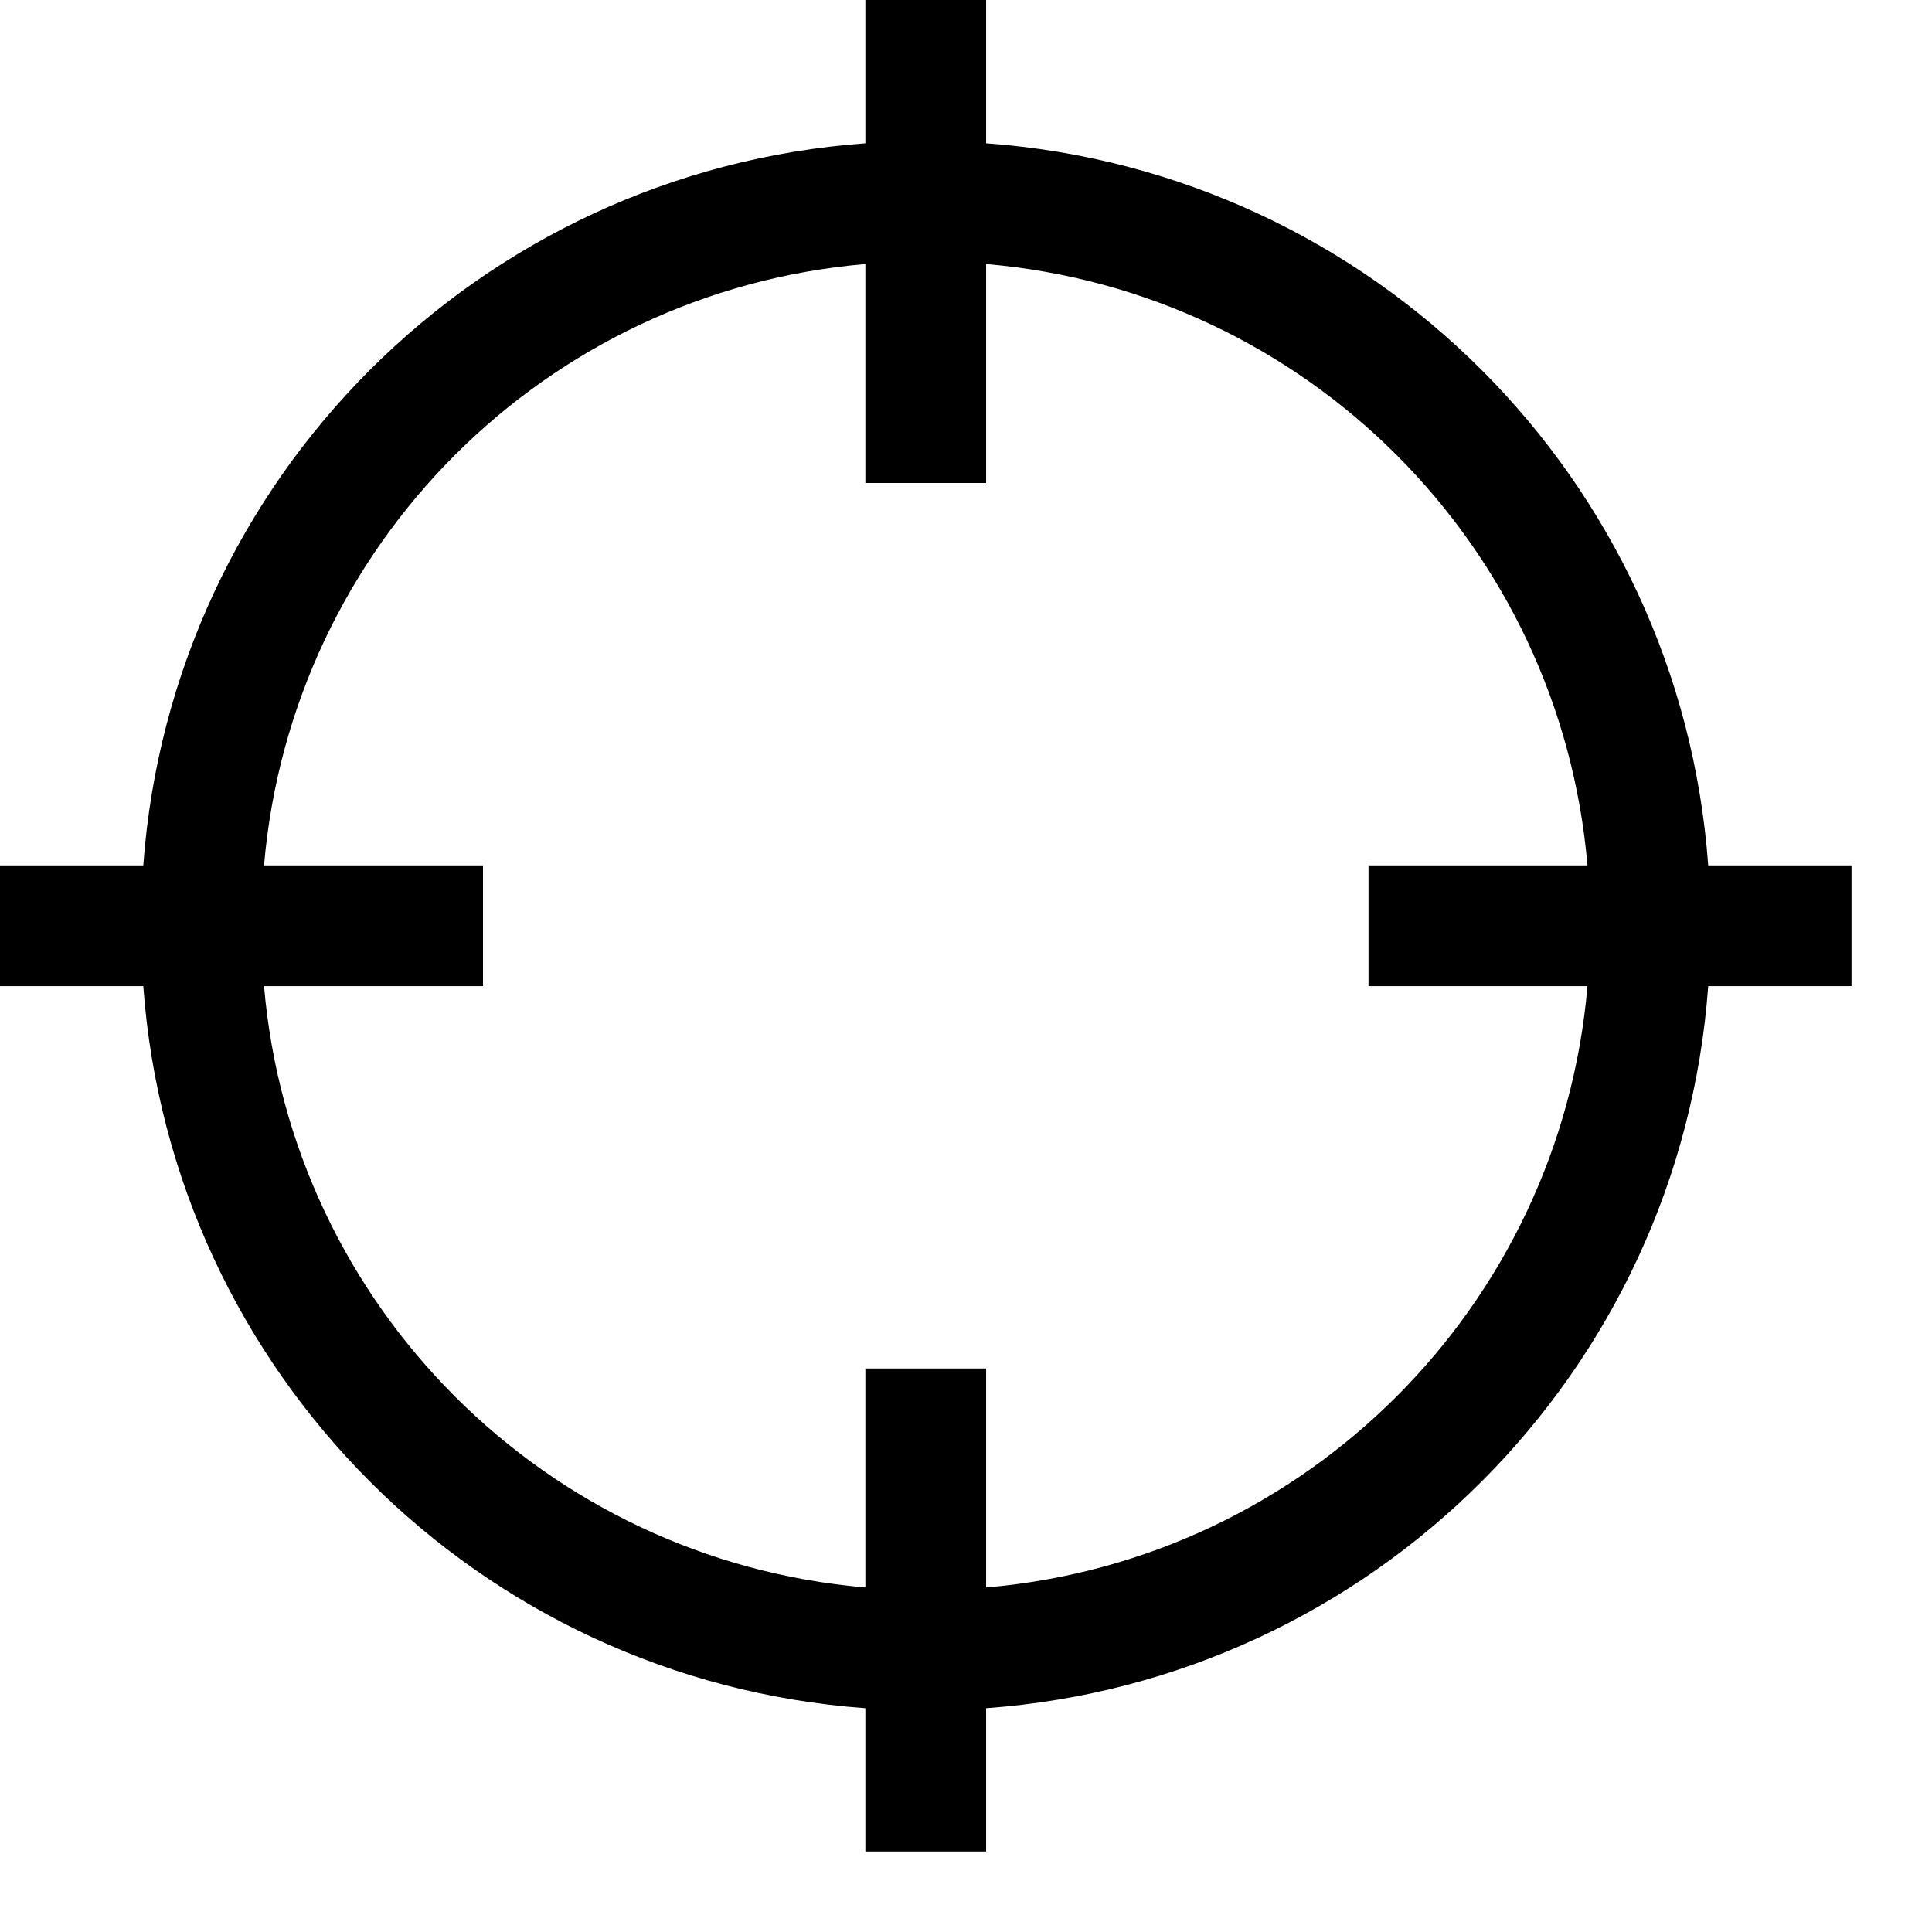
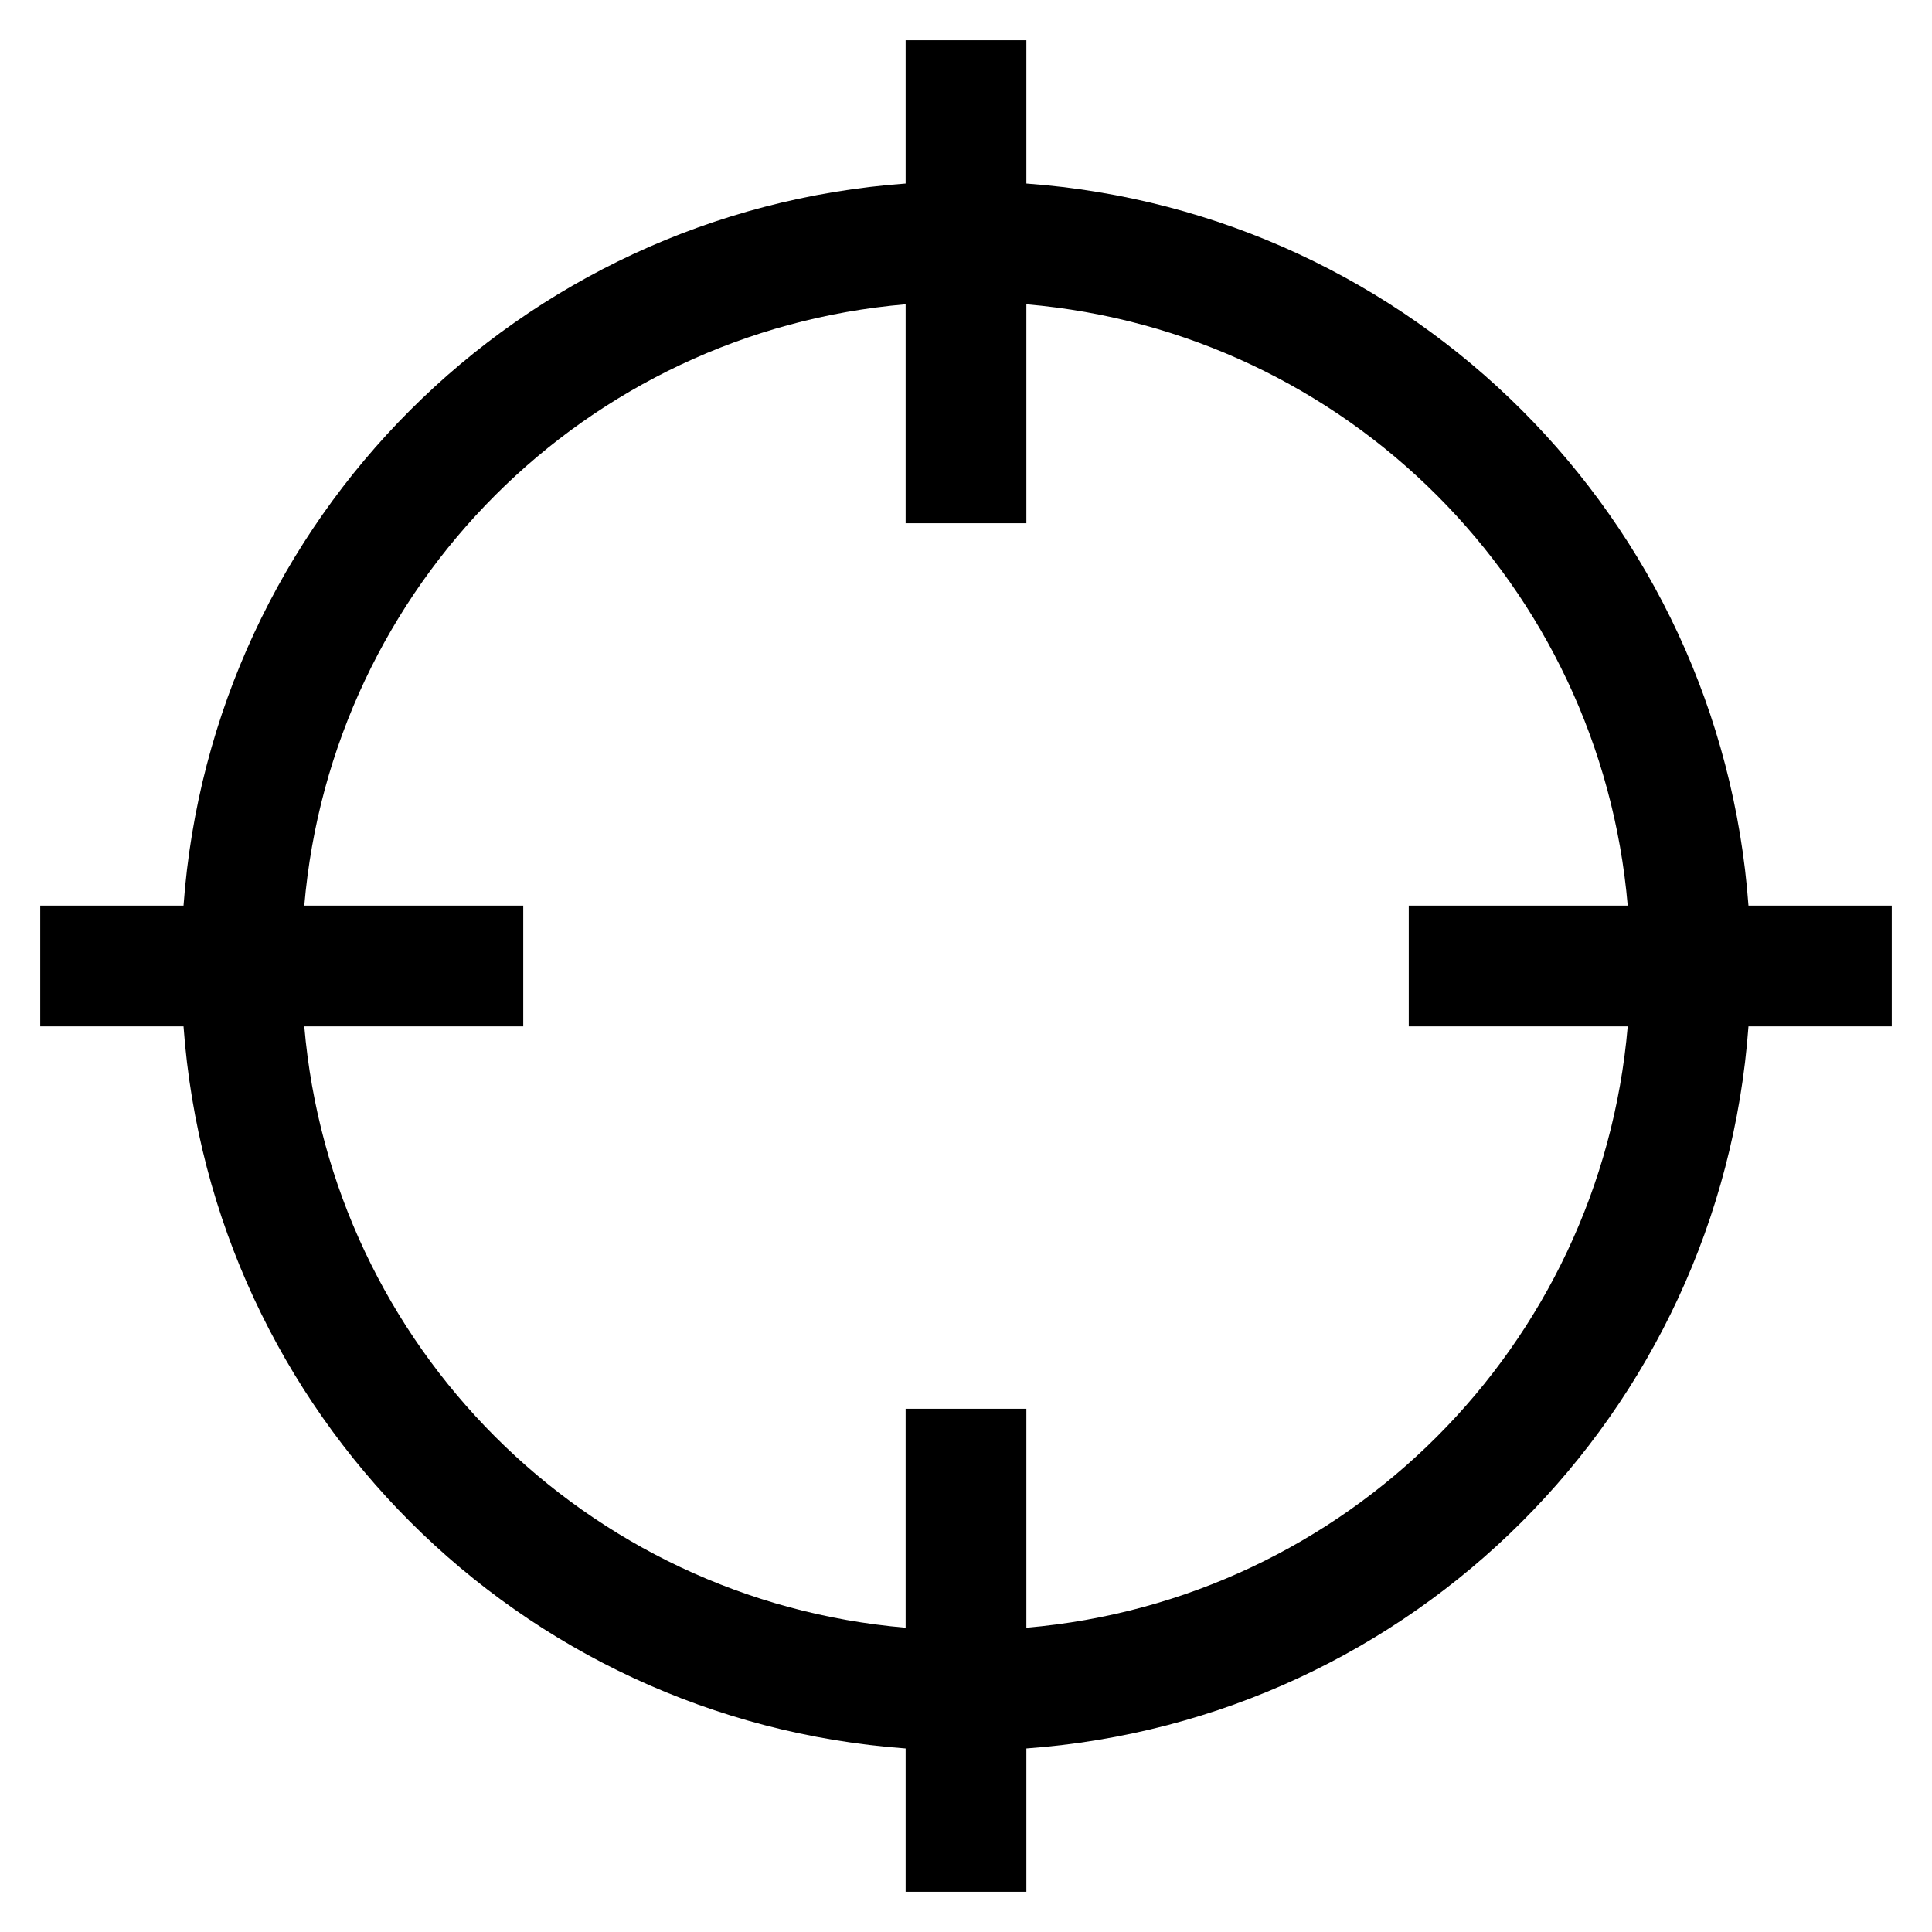
<svg xmlns="http://www.w3.org/2000/svg" width="24" height="24" fill="none">
-   <path fill="currentColor" d="M12.25 3.28V6h-1.5V3.28a8.2 8.2 0 0 0-7.47 7.47H6v1.5H3.28a8.2 8.2 0 0 0 7.47 7.47V17h1.5v2.72a8.2 8.2 0 0 0 7.47-7.47H17v-1.5h2.72a8.2 8.2 0 0 0-7.47-7.47Zm0-1.5a9.7 9.7 0 0 1 8.97 8.97H23v1.5h-1.78a9.7 9.7 0 0 1-8.97 8.97V23h-1.5v-1.78a9.7 9.7 0 0 1-8.97-8.97H0v-1.5h1.78a9.7 9.7 0 0 1 8.97-8.97V0h1.5v1.78Z" />
+   <path fill="currentColor" d="M12.75 3.78V6.5h-1.5V3.78a8.2 8.2 0 0 0-7.47 7.47H6.5v1.5H3.78a8.2 8.2 0 0 0 7.47 7.47V17.5h1.5v2.72a8.2 8.2 0 0 0 7.47-7.47H17.5v-1.5h2.72a8.2 8.2 0 0 0-7.47-7.47Zm0-1.5a9.7 9.7 0 0 1 8.97 8.97h1.78v1.5h-1.78a9.7 9.7 0 0 1-8.97 8.97v1.78h-1.5v-1.78a9.7 9.7 0 0 1-8.97-8.97H.5v-1.5h1.78a9.7 9.7 0 0 1 8.97-8.97V.5h1.5v1.78Z" />
</svg>
